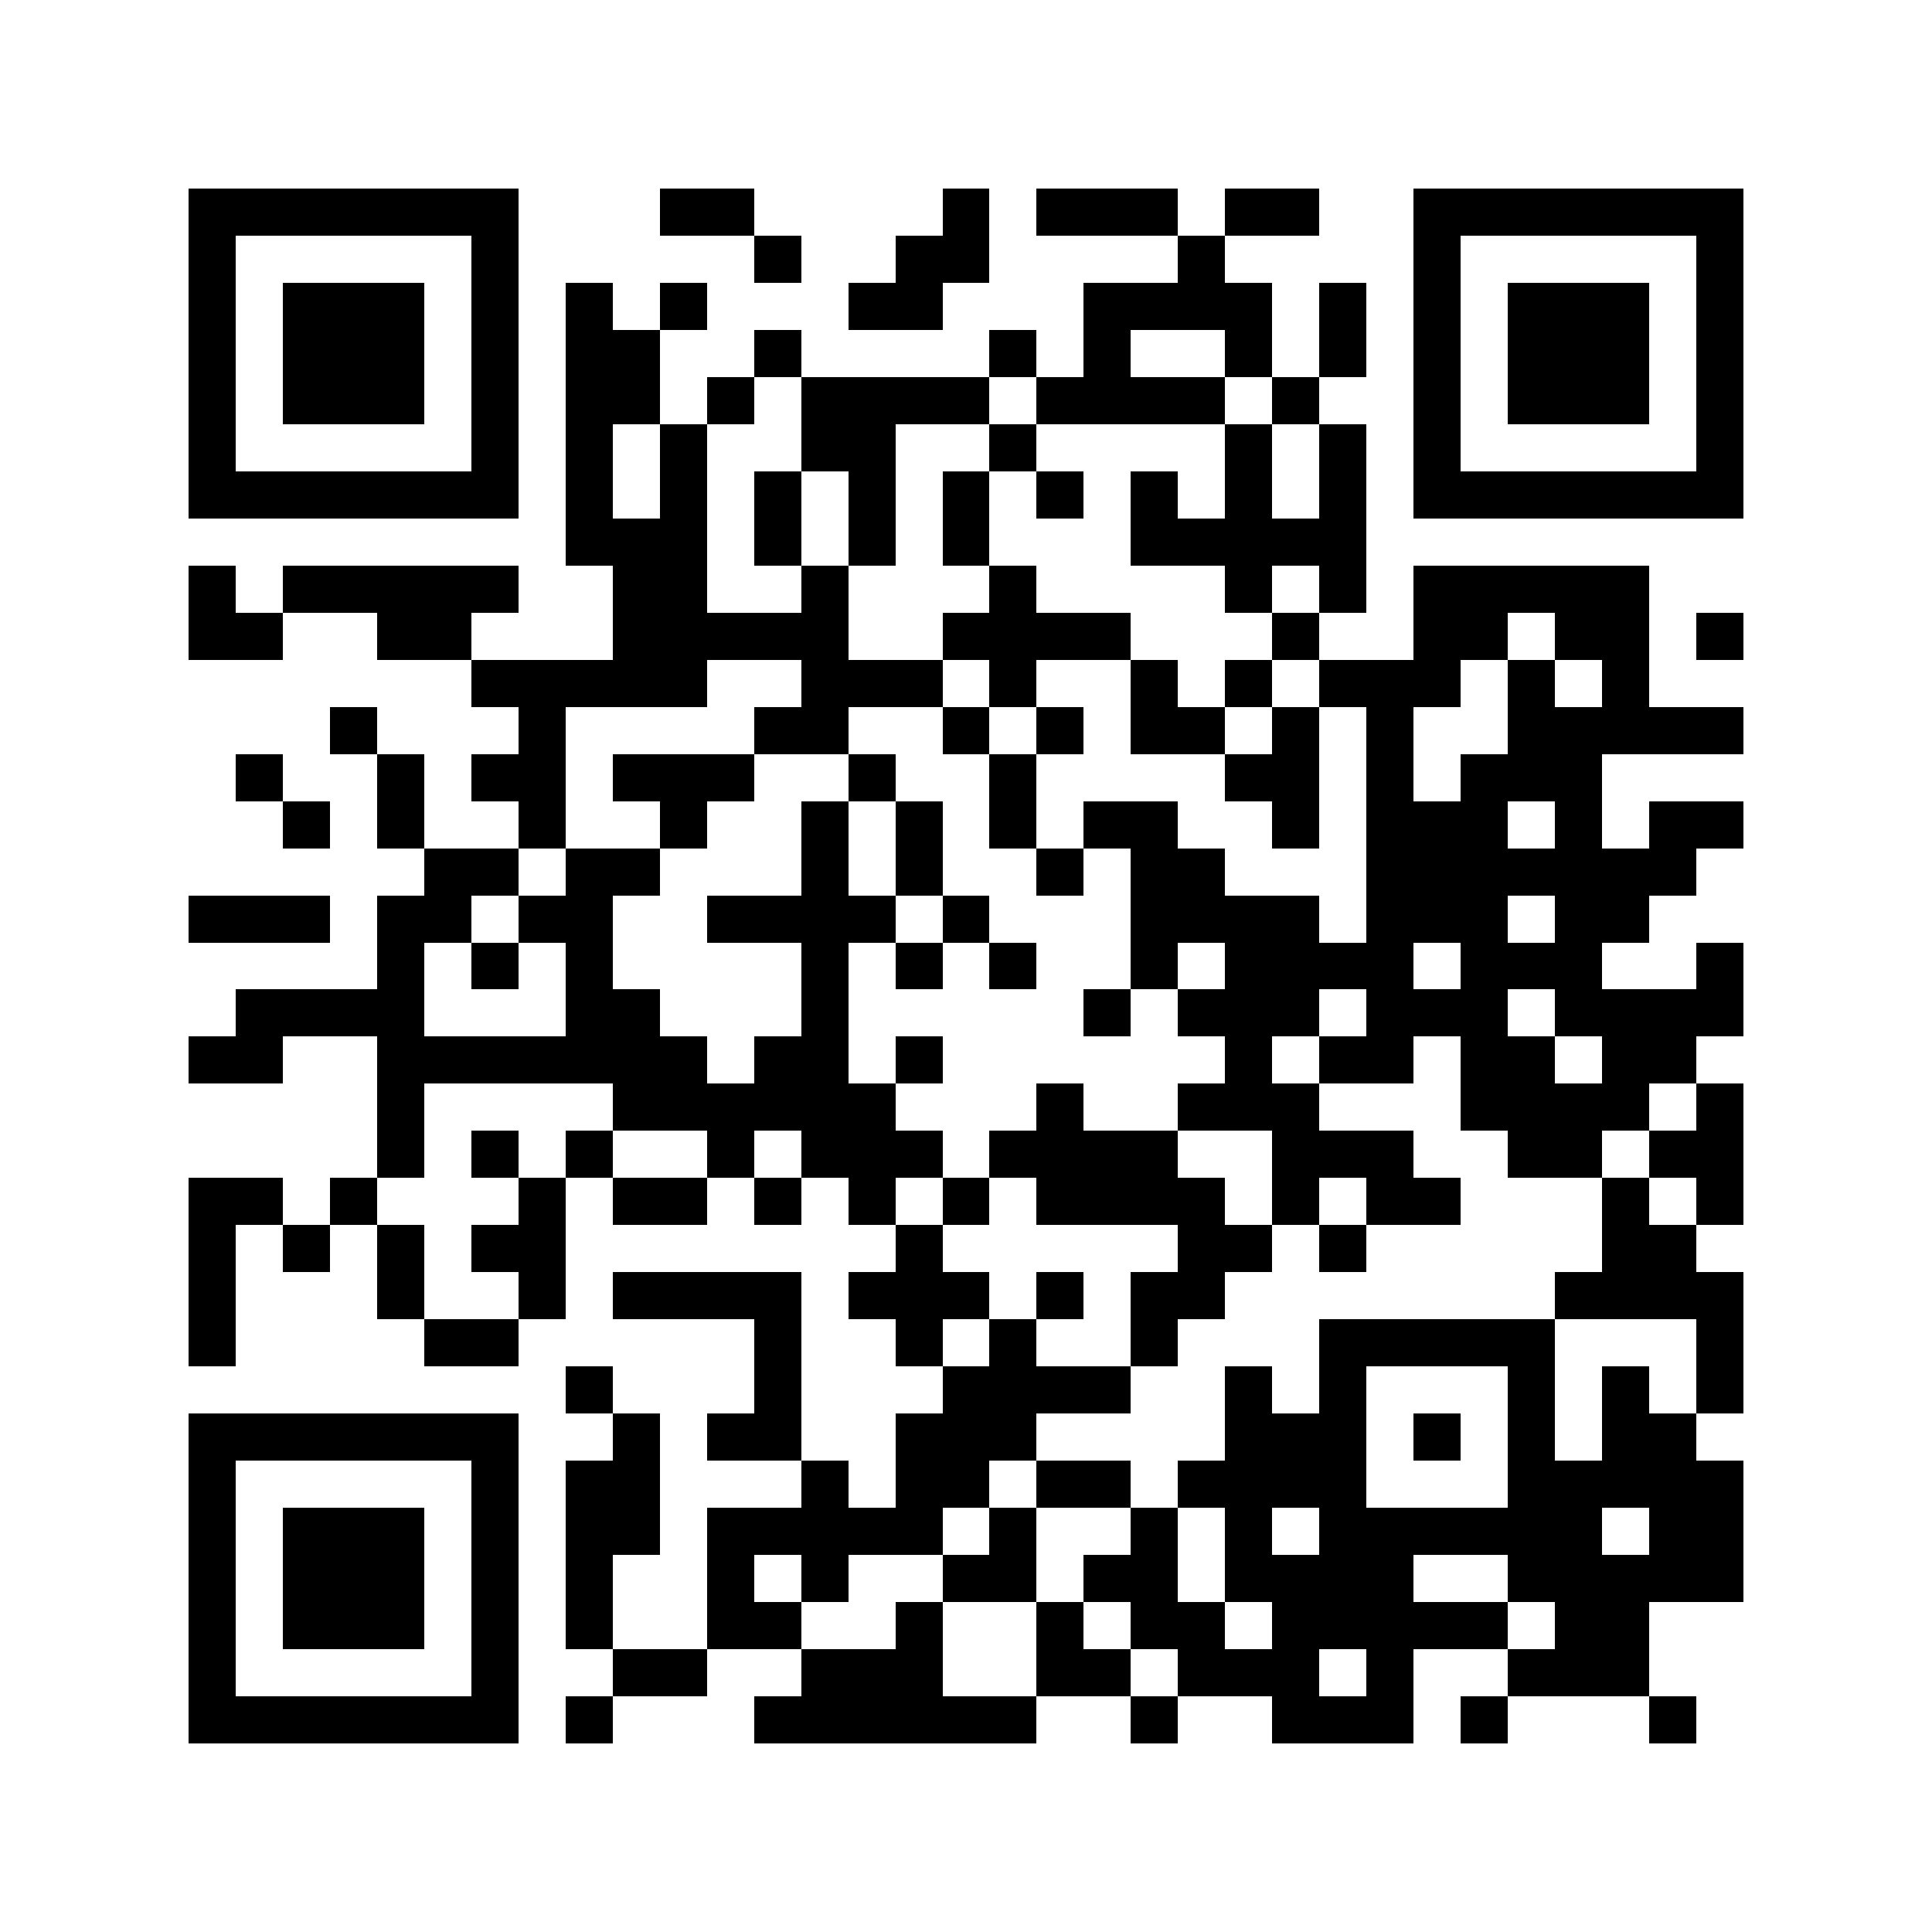
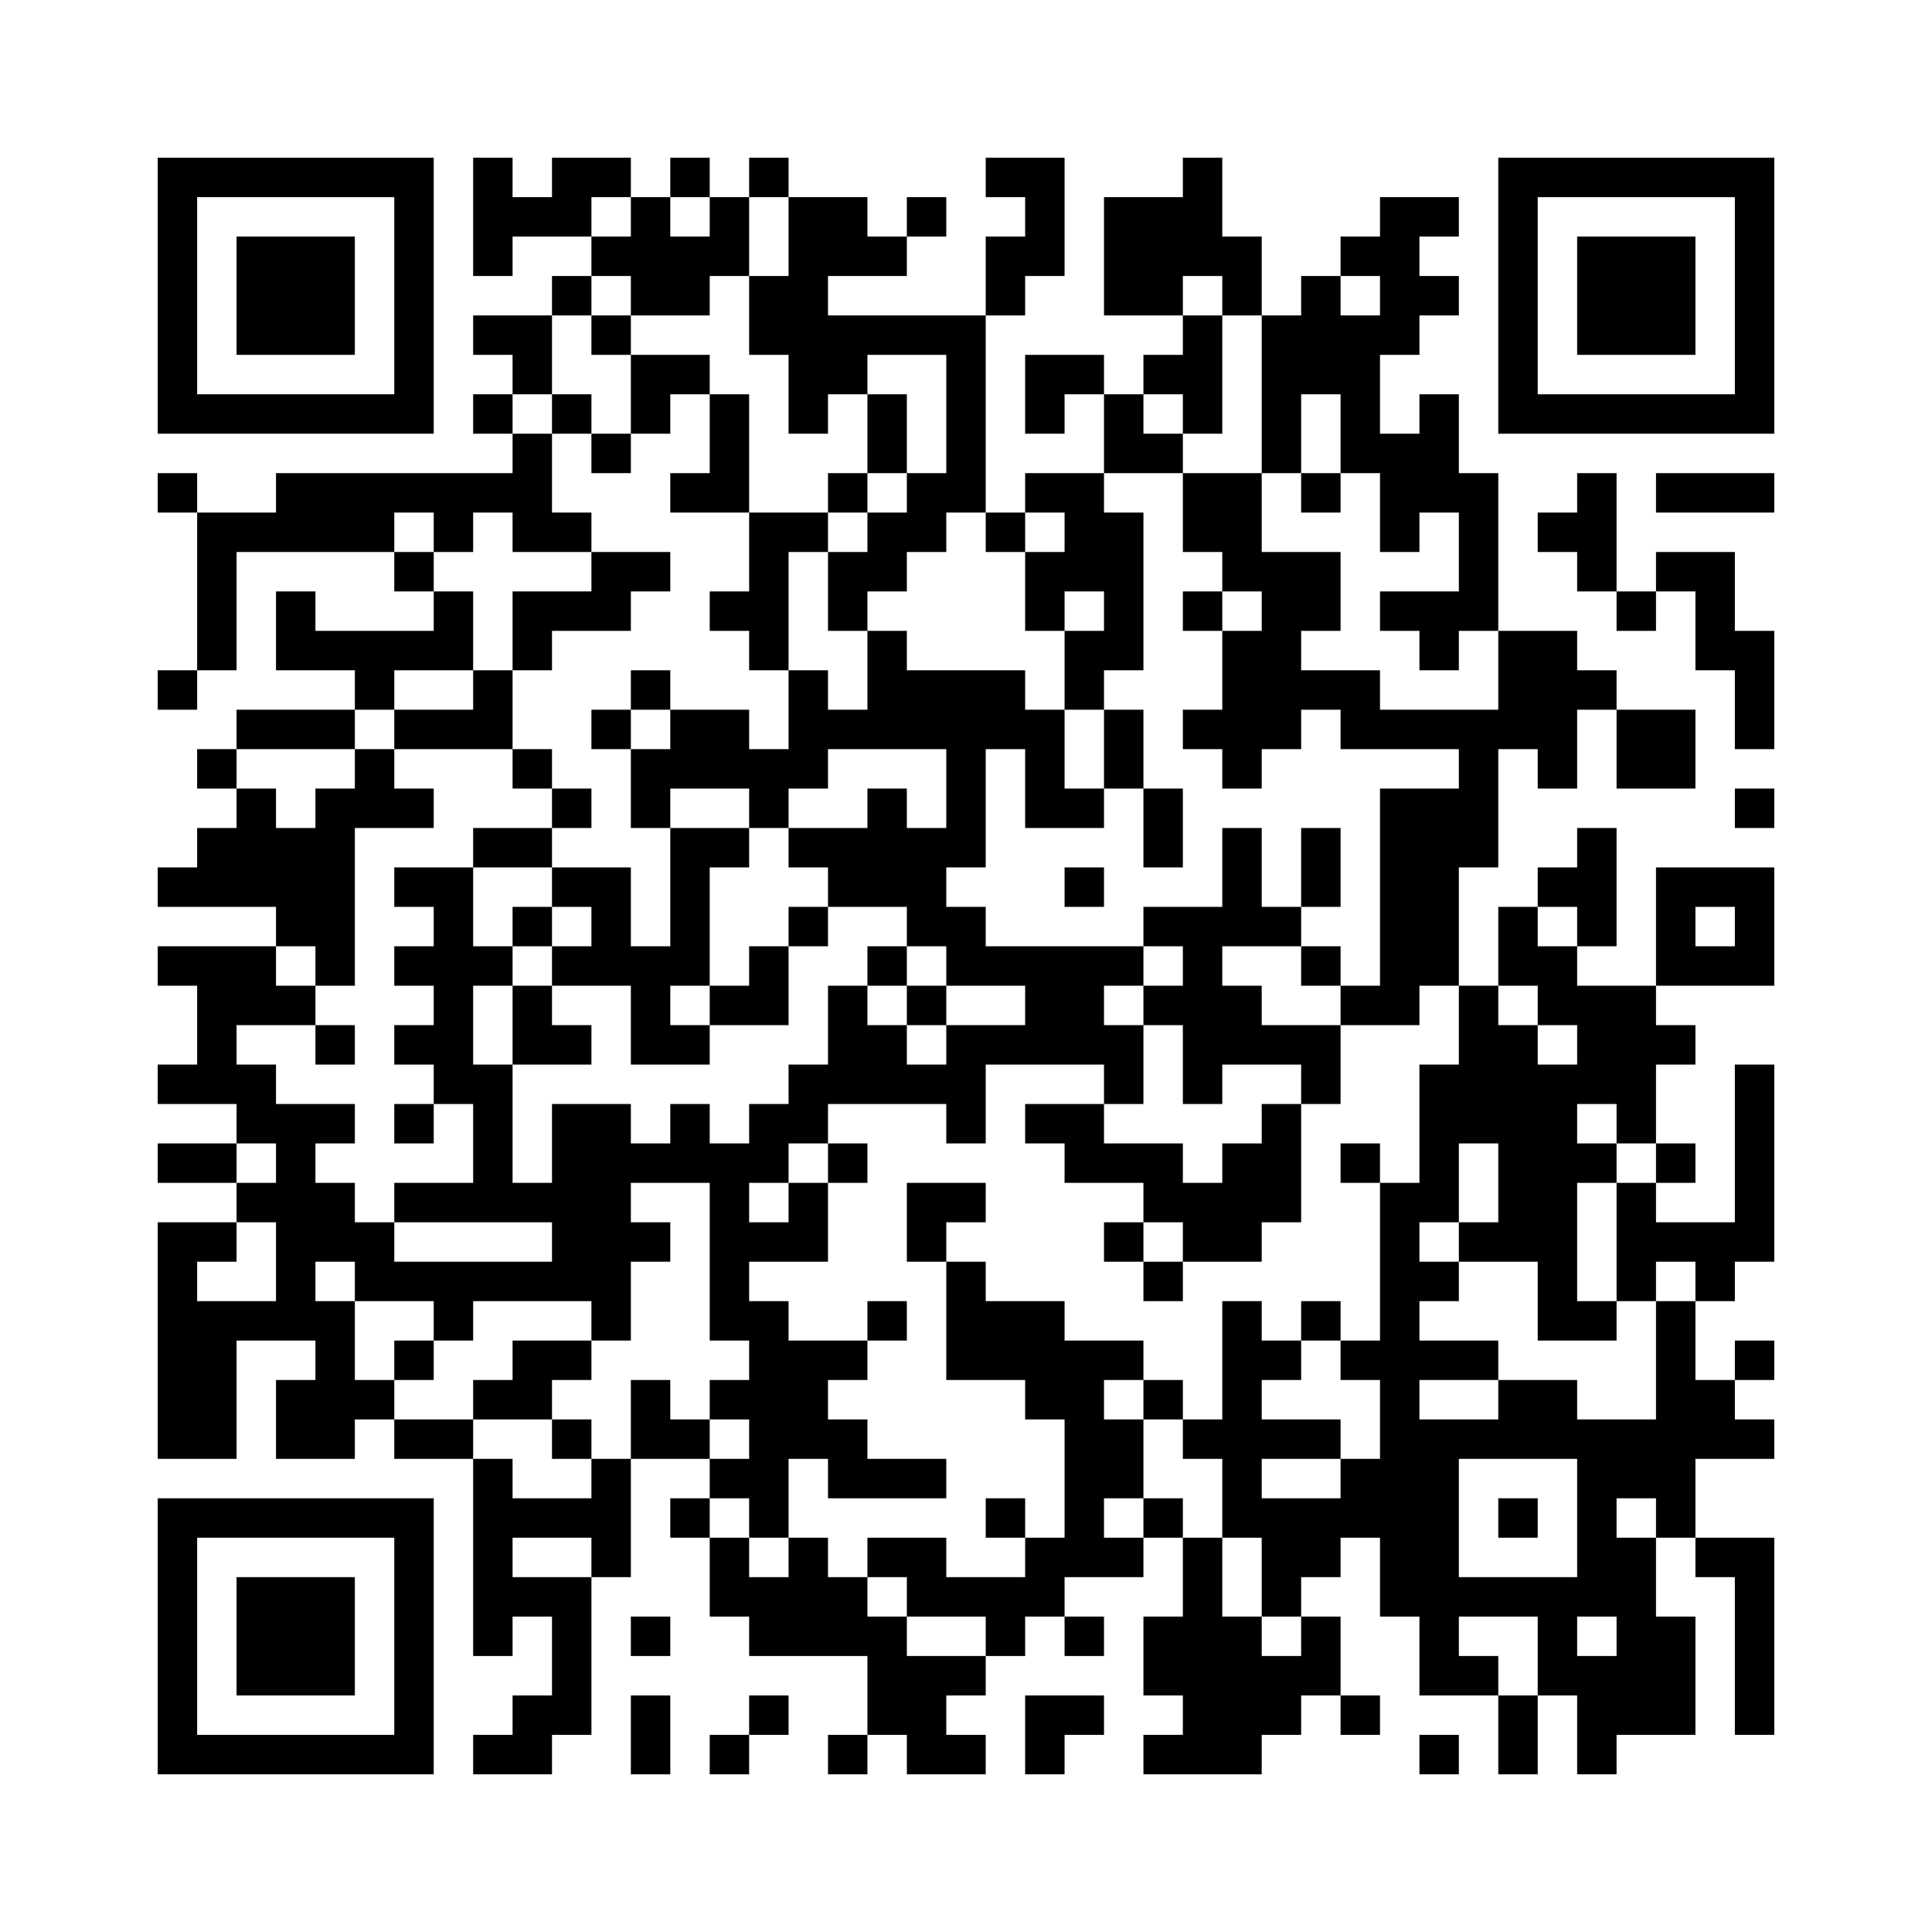
- <svg xmlns="http://www.w3.org/2000/svg" viewBox="0 0 41 41" shape-rendering="crispEdges">
-   <rect width="41" height="41" fill="#fff" />
-   <path fill="#000" d="M4 4h7v1h-7zM14 4h2v1h-2zM20 4h1v1h-1zM22 4h3v1h-3zM26 4h2v1h-2zM30 4h7v1h-7zM4 5h1v1h-1zM10 5h1v1h-1zM16 5h1v1h-1zM19 5h2v1h-2zM25 5h1v1h-1zM30 5h1v1h-1zM36 5h1v1h-1zM4 6h1v1h-1zM6 6h3v1h-3zM10 6h1v1h-1zM12 6h1v1h-1zM14 6h1v1h-1zM18 6h2v1h-2zM23 6h4v1h-4zM28 6h1v1h-1zM30 6h1v1h-1zM32 6h3v1h-3zM36 6h1v1h-1zM4 7h1v1h-1zM6 7h3v1h-3zM10 7h1v1h-1zM12 7h2v1h-2zM16 7h1v1h-1zM21 7h1v1h-1zM23 7h1v1h-1zM26 7h1v1h-1zM28 7h1v1h-1zM30 7h1v1h-1zM32 7h3v1h-3zM36 7h1v1h-1zM4 8h1v1h-1zM6 8h3v1h-3zM10 8h1v1h-1zM12 8h2v1h-2zM15 8h1v1h-1zM17 8h4v1h-4zM22 8h4v1h-4zM27 8h1v1h-1zM30 8h1v1h-1zM32 8h3v1h-3zM36 8h1v1h-1zM4 9h1v1h-1zM10 9h1v1h-1zM12 9h1v1h-1zM14 9h1v1h-1zM17 9h2v1h-2zM21 9h1v1h-1zM26 9h1v1h-1zM28 9h1v1h-1zM30 9h1v1h-1zM36 9h1v1h-1zM4 10h7v1h-7zM12 10h1v1h-1zM14 10h1v1h-1zM16 10h1v1h-1zM18 10h1v1h-1zM20 10h1v1h-1zM22 10h1v1h-1zM24 10h1v1h-1zM26 10h1v1h-1zM28 10h1v1h-1zM30 10h7v1h-7zM12 11h3v1h-3zM16 11h1v1h-1zM18 11h1v1h-1zM20 11h1v1h-1zM24 11h5v1h-5zM4 12h1v1h-1zM6 12h5v1h-5zM13 12h2v1h-2zM17 12h1v1h-1zM21 12h1v1h-1zM26 12h1v1h-1zM28 12h1v1h-1zM30 12h5v1h-5zM4 13h2v1h-2zM8 13h2v1h-2zM13 13h5v1h-5zM20 13h4v1h-4zM27 13h1v1h-1zM30 13h2v1h-2zM33 13h2v1h-2zM36 13h1v1h-1zM10 14h5v1h-5zM17 14h3v1h-3zM21 14h1v1h-1zM24 14h1v1h-1zM26 14h1v1h-1zM28 14h3v1h-3zM32 14h1v1h-1zM34 14h1v1h-1zM7 15h1v1h-1zM11 15h1v1h-1zM16 15h2v1h-2zM20 15h1v1h-1zM22 15h1v1h-1zM24 15h2v1h-2zM27 15h1v1h-1zM29 15h1v1h-1zM32 15h5v1h-5zM5 16h1v1h-1zM8 16h1v1h-1zM10 16h2v1h-2zM13 16h3v1h-3zM18 16h1v1h-1zM21 16h1v1h-1zM26 16h2v1h-2zM29 16h1v1h-1zM31 16h3v1h-3zM6 17h1v1h-1zM8 17h1v1h-1zM11 17h1v1h-1zM14 17h1v1h-1zM17 17h1v1h-1zM19 17h1v1h-1zM21 17h1v1h-1zM23 17h2v1h-2zM27 17h1v1h-1zM29 17h3v1h-3zM33 17h1v1h-1zM35 17h2v1h-2zM9 18h2v1h-2zM12 18h2v1h-2zM17 18h1v1h-1zM19 18h1v1h-1zM22 18h1v1h-1zM24 18h2v1h-2zM29 18h7v1h-7zM4 19h3v1h-3zM8 19h2v1h-2zM11 19h2v1h-2zM15 19h4v1h-4zM20 19h1v1h-1zM24 19h4v1h-4zM29 19h3v1h-3zM33 19h2v1h-2zM8 20h1v1h-1zM10 20h1v1h-1zM12 20h1v1h-1zM17 20h1v1h-1zM19 20h1v1h-1zM21 20h1v1h-1zM24 20h1v1h-1zM26 20h4v1h-4zM31 20h3v1h-3zM36 20h1v1h-1zM5 21h4v1h-4zM12 21h2v1h-2zM17 21h1v1h-1zM23 21h1v1h-1zM25 21h3v1h-3zM29 21h3v1h-3zM33 21h4v1h-4zM4 22h2v1h-2zM8 22h7v1h-7zM16 22h2v1h-2zM19 22h1v1h-1zM26 22h1v1h-1zM28 22h2v1h-2zM31 22h2v1h-2zM34 22h2v1h-2zM8 23h1v1h-1zM13 23h6v1h-6zM22 23h1v1h-1zM25 23h3v1h-3zM31 23h4v1h-4zM36 23h1v1h-1zM8 24h1v1h-1zM10 24h1v1h-1zM12 24h1v1h-1zM15 24h1v1h-1zM17 24h3v1h-3zM21 24h4v1h-4zM27 24h3v1h-3zM32 24h2v1h-2zM35 24h2v1h-2zM4 25h2v1h-2zM7 25h1v1h-1zM11 25h1v1h-1zM13 25h2v1h-2zM16 25h1v1h-1zM18 25h1v1h-1zM20 25h1v1h-1zM22 25h4v1h-4zM27 25h1v1h-1zM29 25h2v1h-2zM34 25h1v1h-1zM36 25h1v1h-1zM4 26h1v1h-1zM6 26h1v1h-1zM8 26h1v1h-1zM10 26h2v1h-2zM19 26h1v1h-1zM25 26h2v1h-2zM28 26h1v1h-1zM34 26h2v1h-2zM4 27h1v1h-1zM8 27h1v1h-1zM11 27h1v1h-1zM13 27h4v1h-4zM18 27h3v1h-3zM22 27h1v1h-1zM24 27h2v1h-2zM33 27h4v1h-4zM4 28h1v1h-1zM9 28h2v1h-2zM16 28h1v1h-1zM19 28h1v1h-1zM21 28h1v1h-1zM24 28h1v1h-1zM28 28h5v1h-5zM36 28h1v1h-1zM12 29h1v1h-1zM16 29h1v1h-1zM20 29h4v1h-4zM26 29h1v1h-1zM28 29h1v1h-1zM32 29h1v1h-1zM34 29h1v1h-1zM36 29h1v1h-1zM4 30h7v1h-7zM13 30h1v1h-1zM15 30h2v1h-2zM19 30h3v1h-3zM26 30h3v1h-3zM30 30h1v1h-1zM32 30h1v1h-1zM34 30h2v1h-2zM4 31h1v1h-1zM10 31h1v1h-1zM12 31h2v1h-2zM17 31h1v1h-1zM19 31h2v1h-2zM22 31h2v1h-2zM25 31h4v1h-4zM32 31h5v1h-5zM4 32h1v1h-1zM6 32h3v1h-3zM10 32h1v1h-1zM12 32h2v1h-2zM15 32h5v1h-5zM21 32h1v1h-1zM24 32h1v1h-1zM26 32h1v1h-1zM28 32h6v1h-6zM35 32h2v1h-2zM4 33h1v1h-1zM6 33h3v1h-3zM10 33h1v1h-1zM12 33h1v1h-1zM15 33h1v1h-1zM17 33h1v1h-1zM20 33h2v1h-2zM23 33h2v1h-2zM26 33h4v1h-4zM32 33h5v1h-5zM4 34h1v1h-1zM6 34h3v1h-3zM10 34h1v1h-1zM12 34h1v1h-1zM15 34h2v1h-2zM19 34h1v1h-1zM22 34h1v1h-1zM24 34h2v1h-2zM27 34h5v1h-5zM33 34h2v1h-2zM4 35h1v1h-1zM10 35h1v1h-1zM13 35h2v1h-2zM17 35h3v1h-3zM22 35h2v1h-2zM25 35h3v1h-3zM29 35h1v1h-1zM32 35h3v1h-3zM4 36h7v1h-7zM12 36h1v1h-1zM16 36h6v1h-6zM24 36h1v1h-1zM27 36h3v1h-3zM31 36h1v1h-1zM35 36h1v1h-1z" />
+ <svg xmlns="http://www.w3.org/2000/svg" width="49" height="49">
+   <path fill="#fff" d="M0 0h49v49h-49z" />
+   <path stroke="#000" d="M4 4.5h7m1 0h1m1 0h2m1 0h1m1 0h1m5 0h2m3 0h1m7 0h7m-41 1h1m5 0h1m1 0h3m1 0h1m1 0h1m1 0h2m1 0h1m2 0h1m1 0h3m4 0h2m1 0h1m5 0h1m-41 1h1m1 0h3m1 0h1m1 0h1m2 0h4m1 0h3m2 0h2m1 0h4m2 0h2m2 0h1m1 0h3m1 0h1m-41 1h1m1 0h3m1 0h1m3 0h1m1 0h2m1 0h2m4 0h1m2 0h2m1 0h1m1 0h1m1 0h2m1 0h1m1 0h3m1 0h1m-41 1h1m1 0h3m1 0h1m1 0h2m1 0h1m3 0h6m5 0h1m1 0h4m2 0h1m1 0h3m1 0h1m-41 1h1m5 0h1m2 0h1m2 0h2m2 0h2m2 0h1m1 0h2m1 0h2m1 0h3m3 0h1m5 0h1m-41 1h7m1 0h1m1 0h1m1 0h1m1 0h1m1 0h1m1 0h1m1 0h1m1 0h1m1 0h1m1 0h1m1 0h1m1 0h1m1 0h1m1 0h7m-32 1h1m1 0h1m2 0h1m3 0h1m1 0h1m3 0h2m2 0h1m1 0h3m-33 1h1m2 0h7m3 0h2m2 0h1m1 0h2m1 0h2m2 0h2m1 0h1m1 0h3m2 0h1m1 0h3m-40 1h5m1 0h1m1 0h2m4 0h2m1 0h2m1 0h1m1 0h2m1 0h2m3 0h1m1 0h1m1 0h2m-36 1h1m4 0h1m4 0h2m2 0h1m1 0h2m3 0h3m2 0h3m3 0h1m2 0h1m1 0h2m-39 1h1m1 0h1m3 0h1m1 0h3m2 0h2m1 0h1m4 0h1m1 0h1m1 0h1m1 0h2m1 0h3m3 0h1m1 0h1m-39 1h1m1 0h5m1 0h1m5 0h1m2 0h1m4 0h2m2 0h2m3 0h1m1 0h2m3 0h2m-41 1h1m4 0h1m2 0h1m3 0h1m3 0h1m1 0h4m1 0h1m3 0h4m3 0h3m3 0h1m-39 1h3m1 0h3m2 0h1m1 0h2m1 0h7m1 0h1m1 0h3m1 0h6m1 0h2m1 0h1m-40 1h1m3 0h1m3 0h1m2 0h5m3 0h1m1 0h1m1 0h1m2 0h1m5 0h1m1 0h1m1 0h2m-37 1h1m1 0h3m3 0h1m1 0h1m2 0h1m2 0h1m1 0h1m1 0h2m1 0h1m5 0h3m6 0h1m-40 1h4m3 0h2m3 0h2m1 0h5m4 0h1m1 0h1m1 0h1m1 0h3m2 0h1m-37 1h5m1 0h2m2 0h2m1 0h1m3 0h3m3 0h1m3 0h1m1 0h1m1 0h2m2 0h2m1 0h3m-38 1h2m2 0h1m1 0h1m1 0h1m1 0h1m2 0h1m2 0h2m4 0h4m2 0h2m1 0h1m1 0h1m1 0h1m1 0h1m-41 1h3m1 0h1m1 0h3m1 0h4m1 0h1m2 0h1m1 0h5m1 0h1m2 0h1m1 0h2m1 0h2m2 0h3m-40 1h3m3 0h1m1 0h1m2 0h1m1 0h2m1 0h1m1 0h1m2 0h2m1 0h3m2 0h2m1 0h1m1 0h3m-37 1h1m2 0h1m1 0h2m1 0h2m1 0h2m3 0h2m1 0h5m1 0h4m3 0h2m1 0h3m-39 1h3m4 0h2m7 0h5m3 0h1m1 0h1m2 0h1m2 0h6m2 0h1m-39 1h3m1 0h1m1 0h1m1 0h2m1 0h1m1 0h2m3 0h1m1 0h2m4 0h1m3 0h4m1 0h1m2 0h1m-41 1h2m1 0h1m4 0h1m1 0h6m1 0h1m5 0h3m1 0h2m1 0h1m1 0h1m1 0h3m1 0h1m1 0h1m-39 1h3m1 0h6m2 0h1m1 0h1m2 0h2m4 0h4m2 0h2m1 0h2m1 0h1m2 0h1m-41 1h2m1 0h3m4 0h3m1 0h3m2 0h1m4 0h1m1 0h2m3 0h1m1 0h3m1 0h4m-41 1h1m2 0h1m1 0h7m2 0h1m5 0h1m4 0h1m5 0h2m2 0h1m1 0h1m1 0h1m-40 1h5m2 0h1m3 0h1m2 0h2m2 0h1m1 0h3m4 0h1m1 0h1m1 0h1m3 0h2m1 0h1m-39 1h2m2 0h1m1 0h1m2 0h2m4 0h3m2 0h5m2 0h2m1 0h4m4 0h1m1 0h1m-41 1h2m1 0h3m2 0h2m2 0h1m1 0h3m5 0h2m1 0h1m1 0h1m3 0h1m2 0h2m2 0h2m-40 1h2m1 0h2m1 0h2m2 0h1m1 0h2m1 0h3m5 0h2m1 0h4m1 0h10m-33 1h1m2 0h1m2 0h2m1 0h3m3 0h2m2 0h1m2 0h3m3 0h3m-39 1h7m1 0h4m1 0h1m1 0h1m5 0h1m1 0h1m1 0h1m1 0h6m1 0h1m1 0h1m1 0h1m-39 1h1m5 0h1m1 0h1m2 0h1m2 0h1m1 0h1m1 0h2m2 0h3m1 0h1m1 0h2m1 0h2m3 0h2m1 0h2m-41 1h1m1 0h3m1 0h1m1 0h3m3 0h4m1 0h4m3 0h1m1 0h1m2 0h7m2 0h1m-41 1h1m1 0h3m1 0h1m1 0h1m1 0h1m1 0h1m2 0h4m2 0h1m1 0h1m1 0h3m1 0h1m2 0h1m2 0h1m1 0h2m1 0h1m-41 1h1m1 0h3m1 0h1m3 0h1m7 0h3m4 0h5m2 0h2m1 0h4m1 0h1m-41 1h1m5 0h1m2 0h2m1 0h1m2 0h1m2 0h2m2 0h2m2 0h3m1 0h1m3 0h1m1 0h3m1 0h1m-41 1h7m1 0h2m2 0h1m1 0h1m2 0h1m1 0h2m1 0h1m2 0h3m4 0h1m1 0h1m1 0h1" />
</svg>
